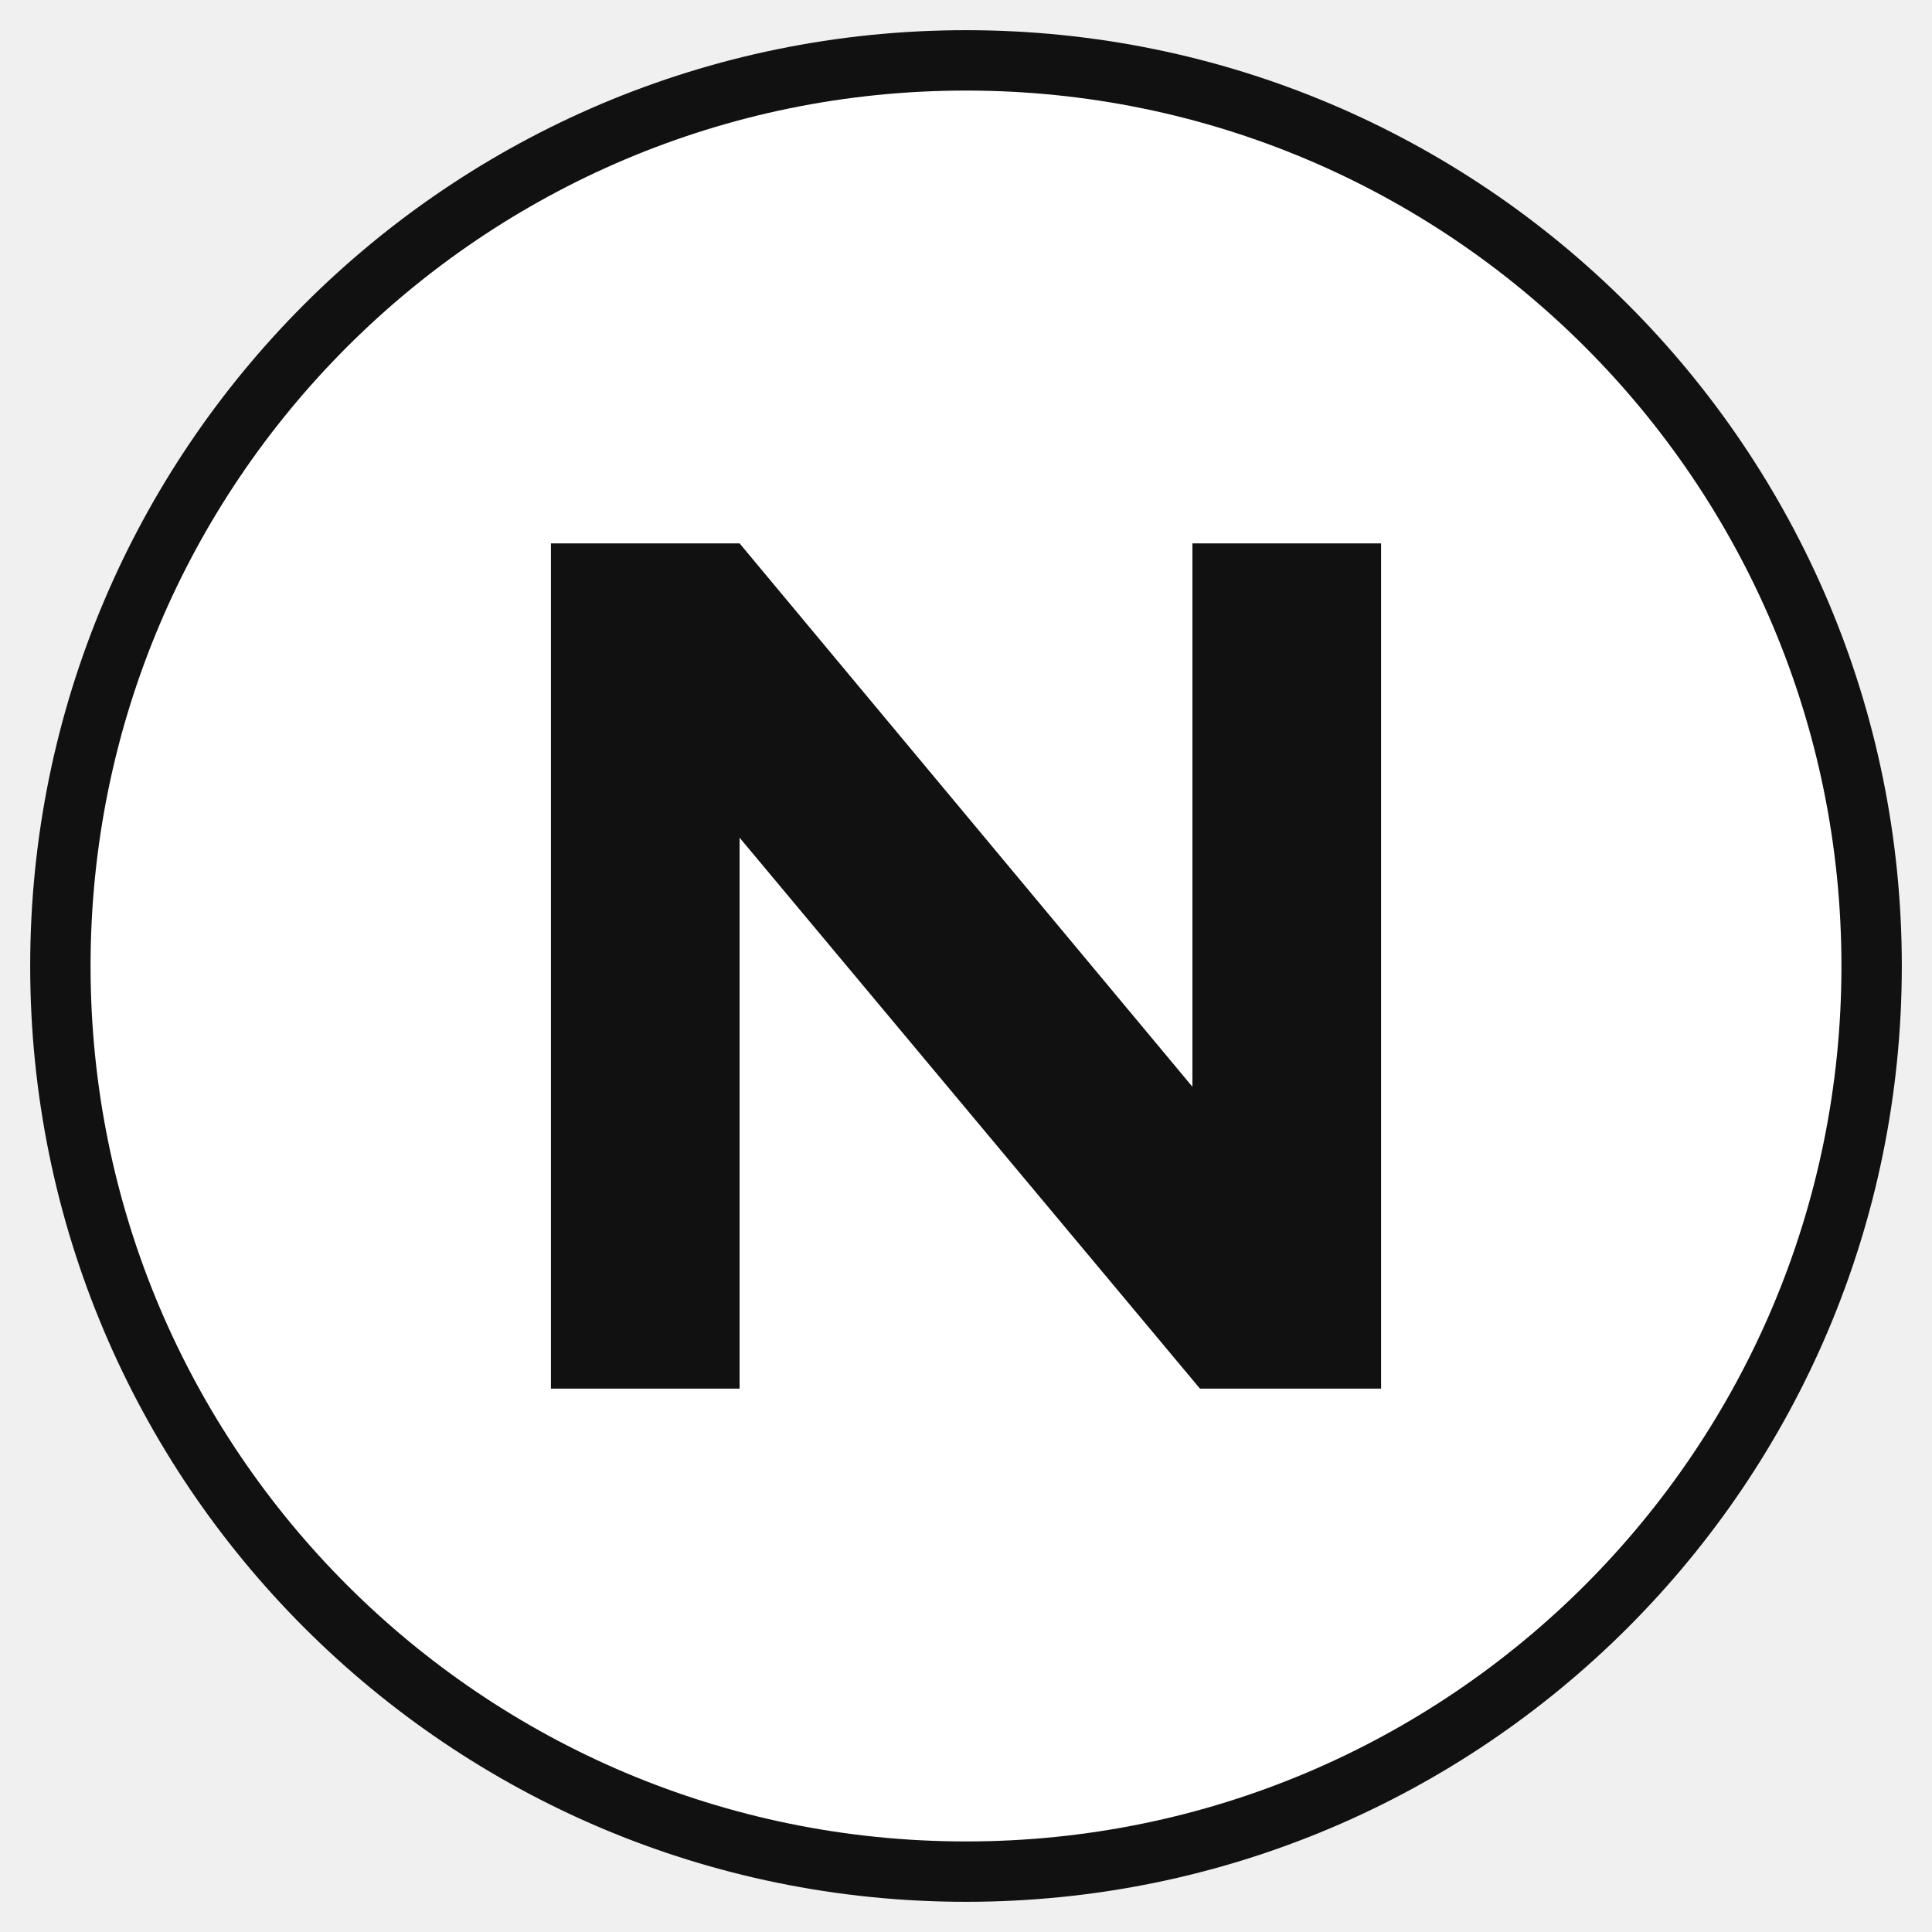
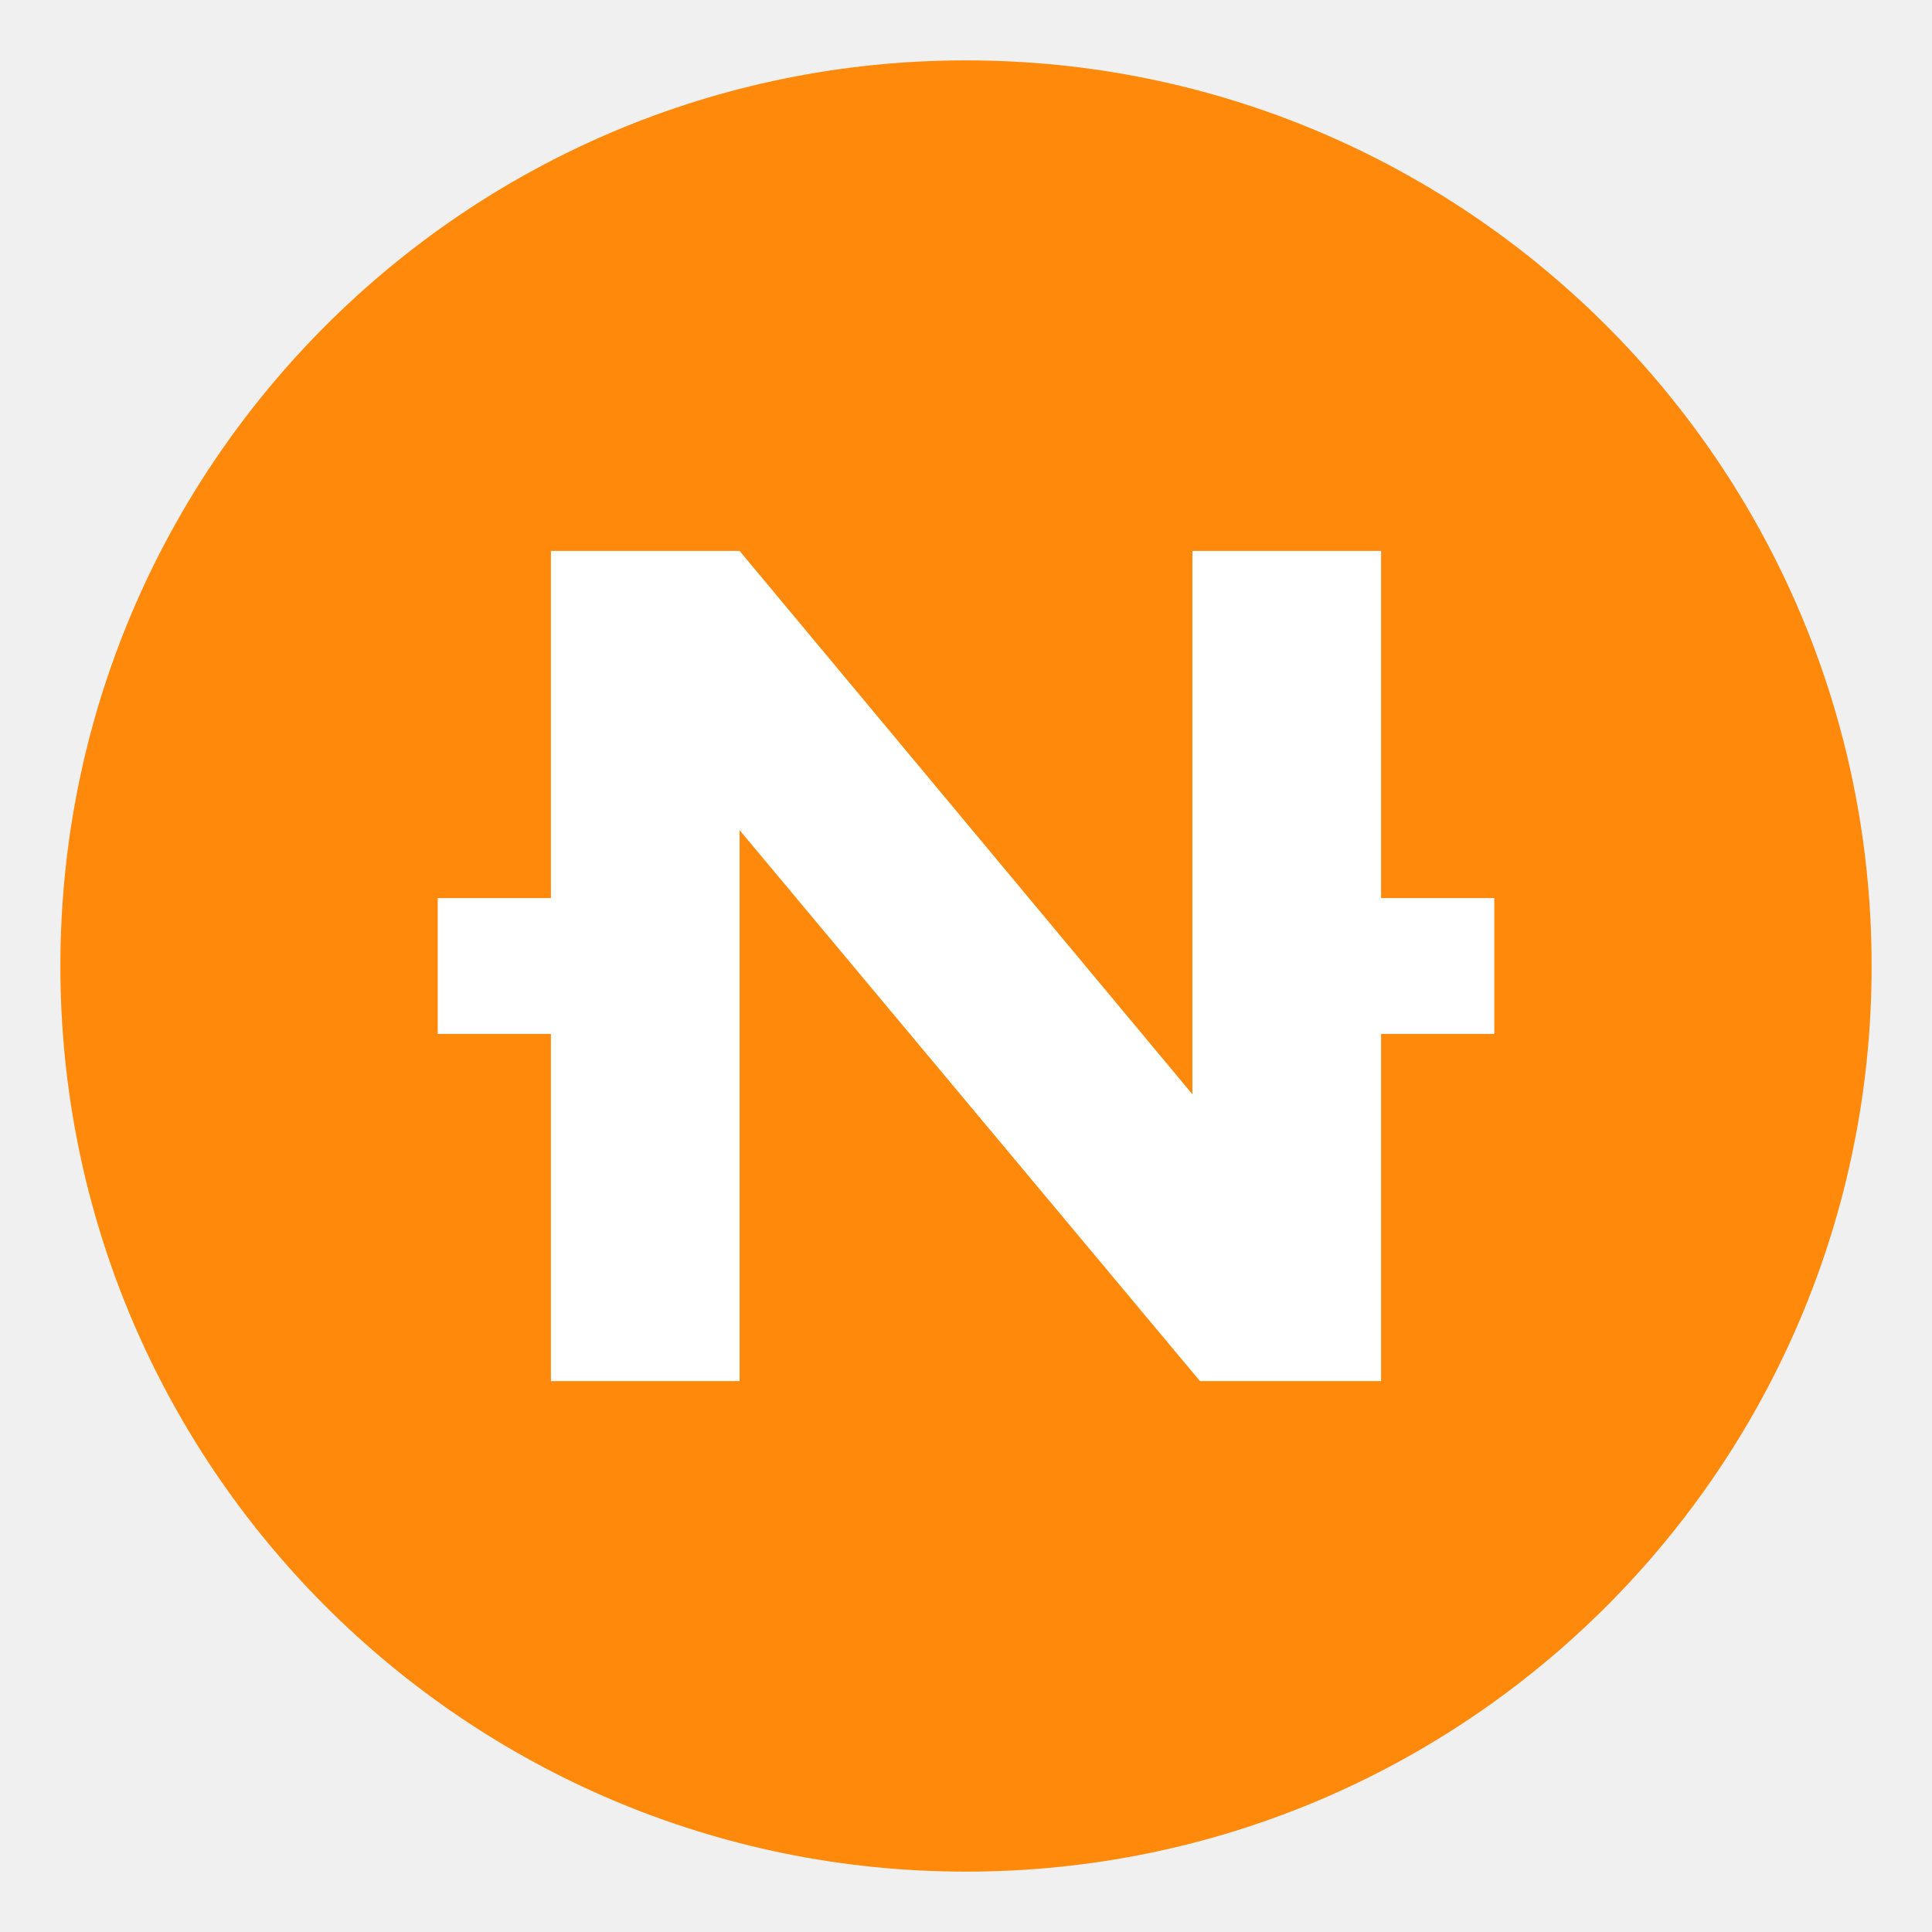
<svg xmlns="http://www.w3.org/2000/svg" viewBox="0 0 256 256" role="img" aria-label="NIR">
-   <circle cx="128" cy="128" r="120" fill="#fff" stroke="#111" stroke-width="8" />
-   <path d="M73 184V72h25l60 72V72h25v112h-24l-61-73v73z" fill="#111" />
+   <circle cx="128" cy="128" r="120" fill="#ff890a" />
+   <path d="M73 183V73h25l60 72V73h25v110h-24l-61-73v73z" fill="#fff" />
+   <path d="M58 119h28v18H58zm112 0h28v18h-28z" fill="#fff" />
</svg>
